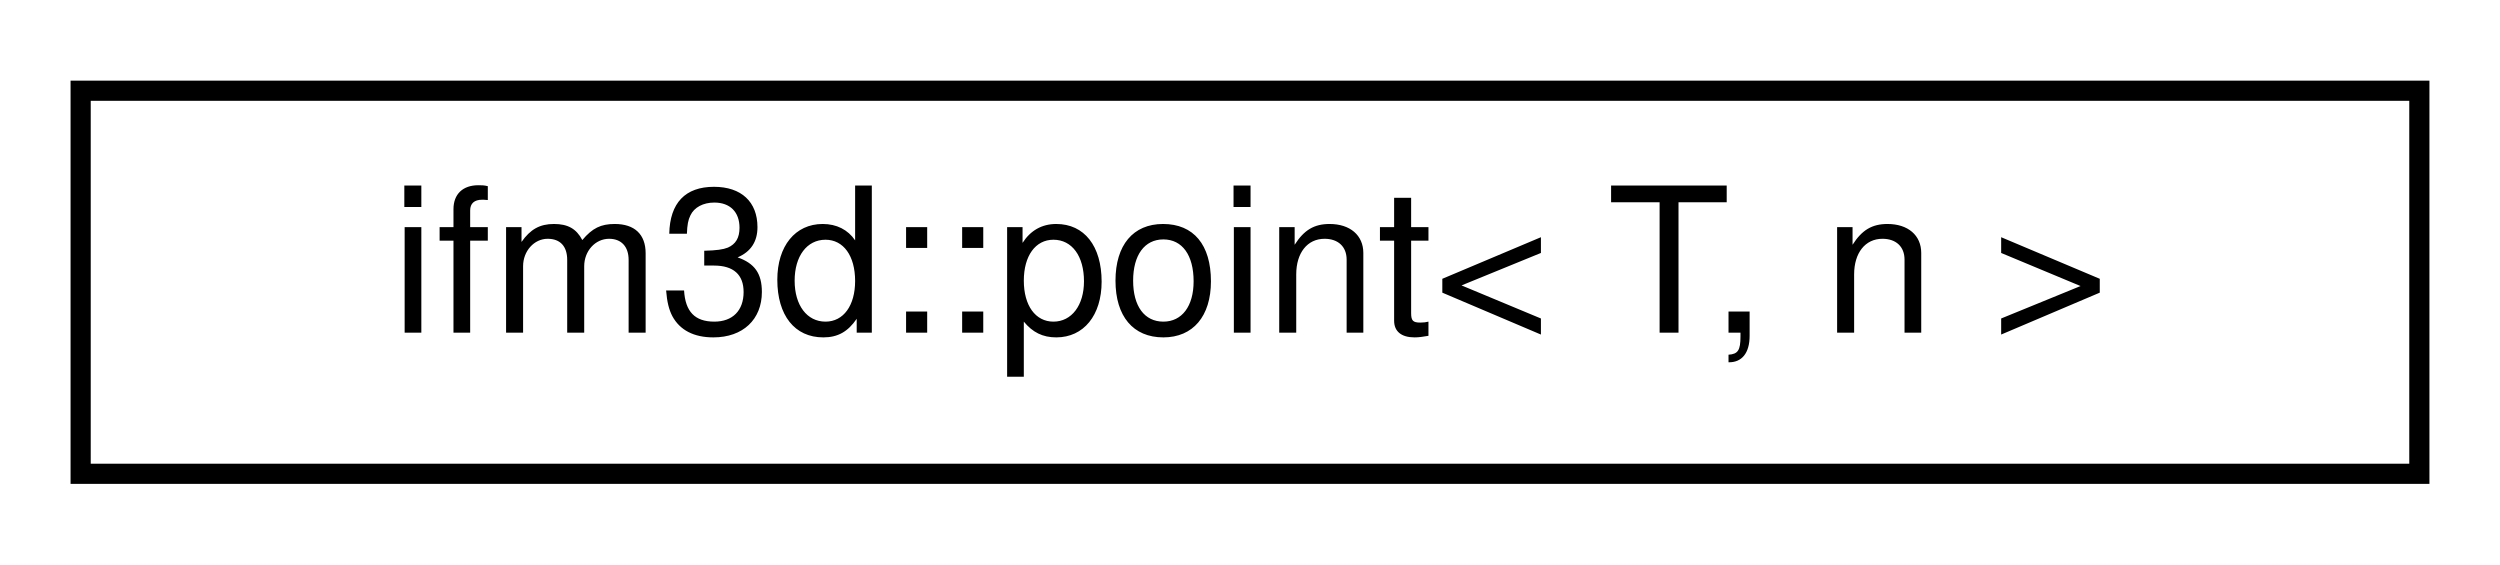
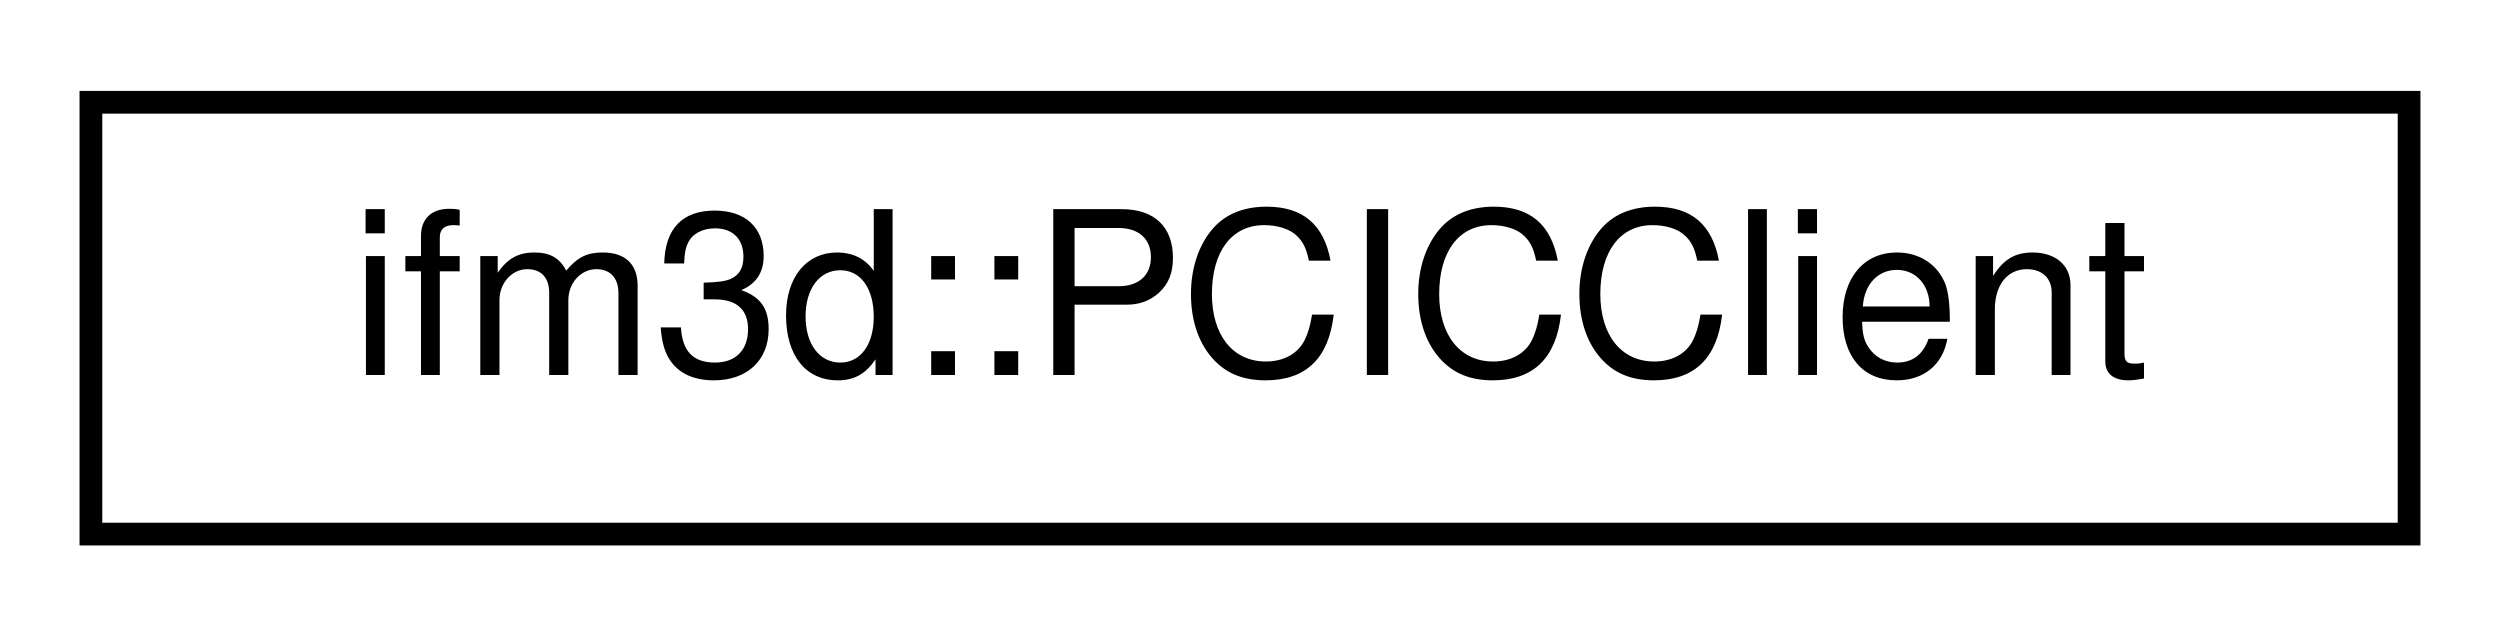
- <svg xmlns="http://www.w3.org/2000/svg" xmlns:xlink="http://www.w3.org/1999/xlink" width="124pt" height="28pt" viewBox="0.00 0.00 124.00 28.00">
+ <svg xmlns="http://www.w3.org/2000/svg" xmlns:xlink="http://www.w3.org/1999/xlink" width="110pt" height="28pt" viewBox="0.00 0.00 110.00 28.00">
  <g id="graph0" class="graph" transform="scale(1 1) rotate(0) translate(4 24)">
    <g id="node1" class="node">
      <g id="a_node1">
-         <a xlink:href="structifm3d_1_1point.html" target="_top" xlink:title="Struct for 3D space point.">
-           <polygon fill="none" stroke="black" points="0,-0.5 0,-19.5 116,-19.5 116,-0.5 0,-0.5" />
-           <text text-anchor="middle" x="58" y="-7.5" font-family="Helvetica,sans-Serif" font-size="10.00">ifm3d::point&lt; T, n &gt;</text>
+         <a xlink:href="classifm3d_1_1PCICClient.html" target="_top" xlink:title=" ">
+           <polygon fill="none" stroke="black" points="0,-0.5 0,-19.5 102,-19.5 102,-0.5 0,-0.5" />
+           <text text-anchor="middle" x="51" y="-7.5" font-family="Helvetica,sans-Serif" font-size="10.00">ifm3d::PCICClient</text>
        </a>
      </g>
    </g>
  </g>
</svg>
